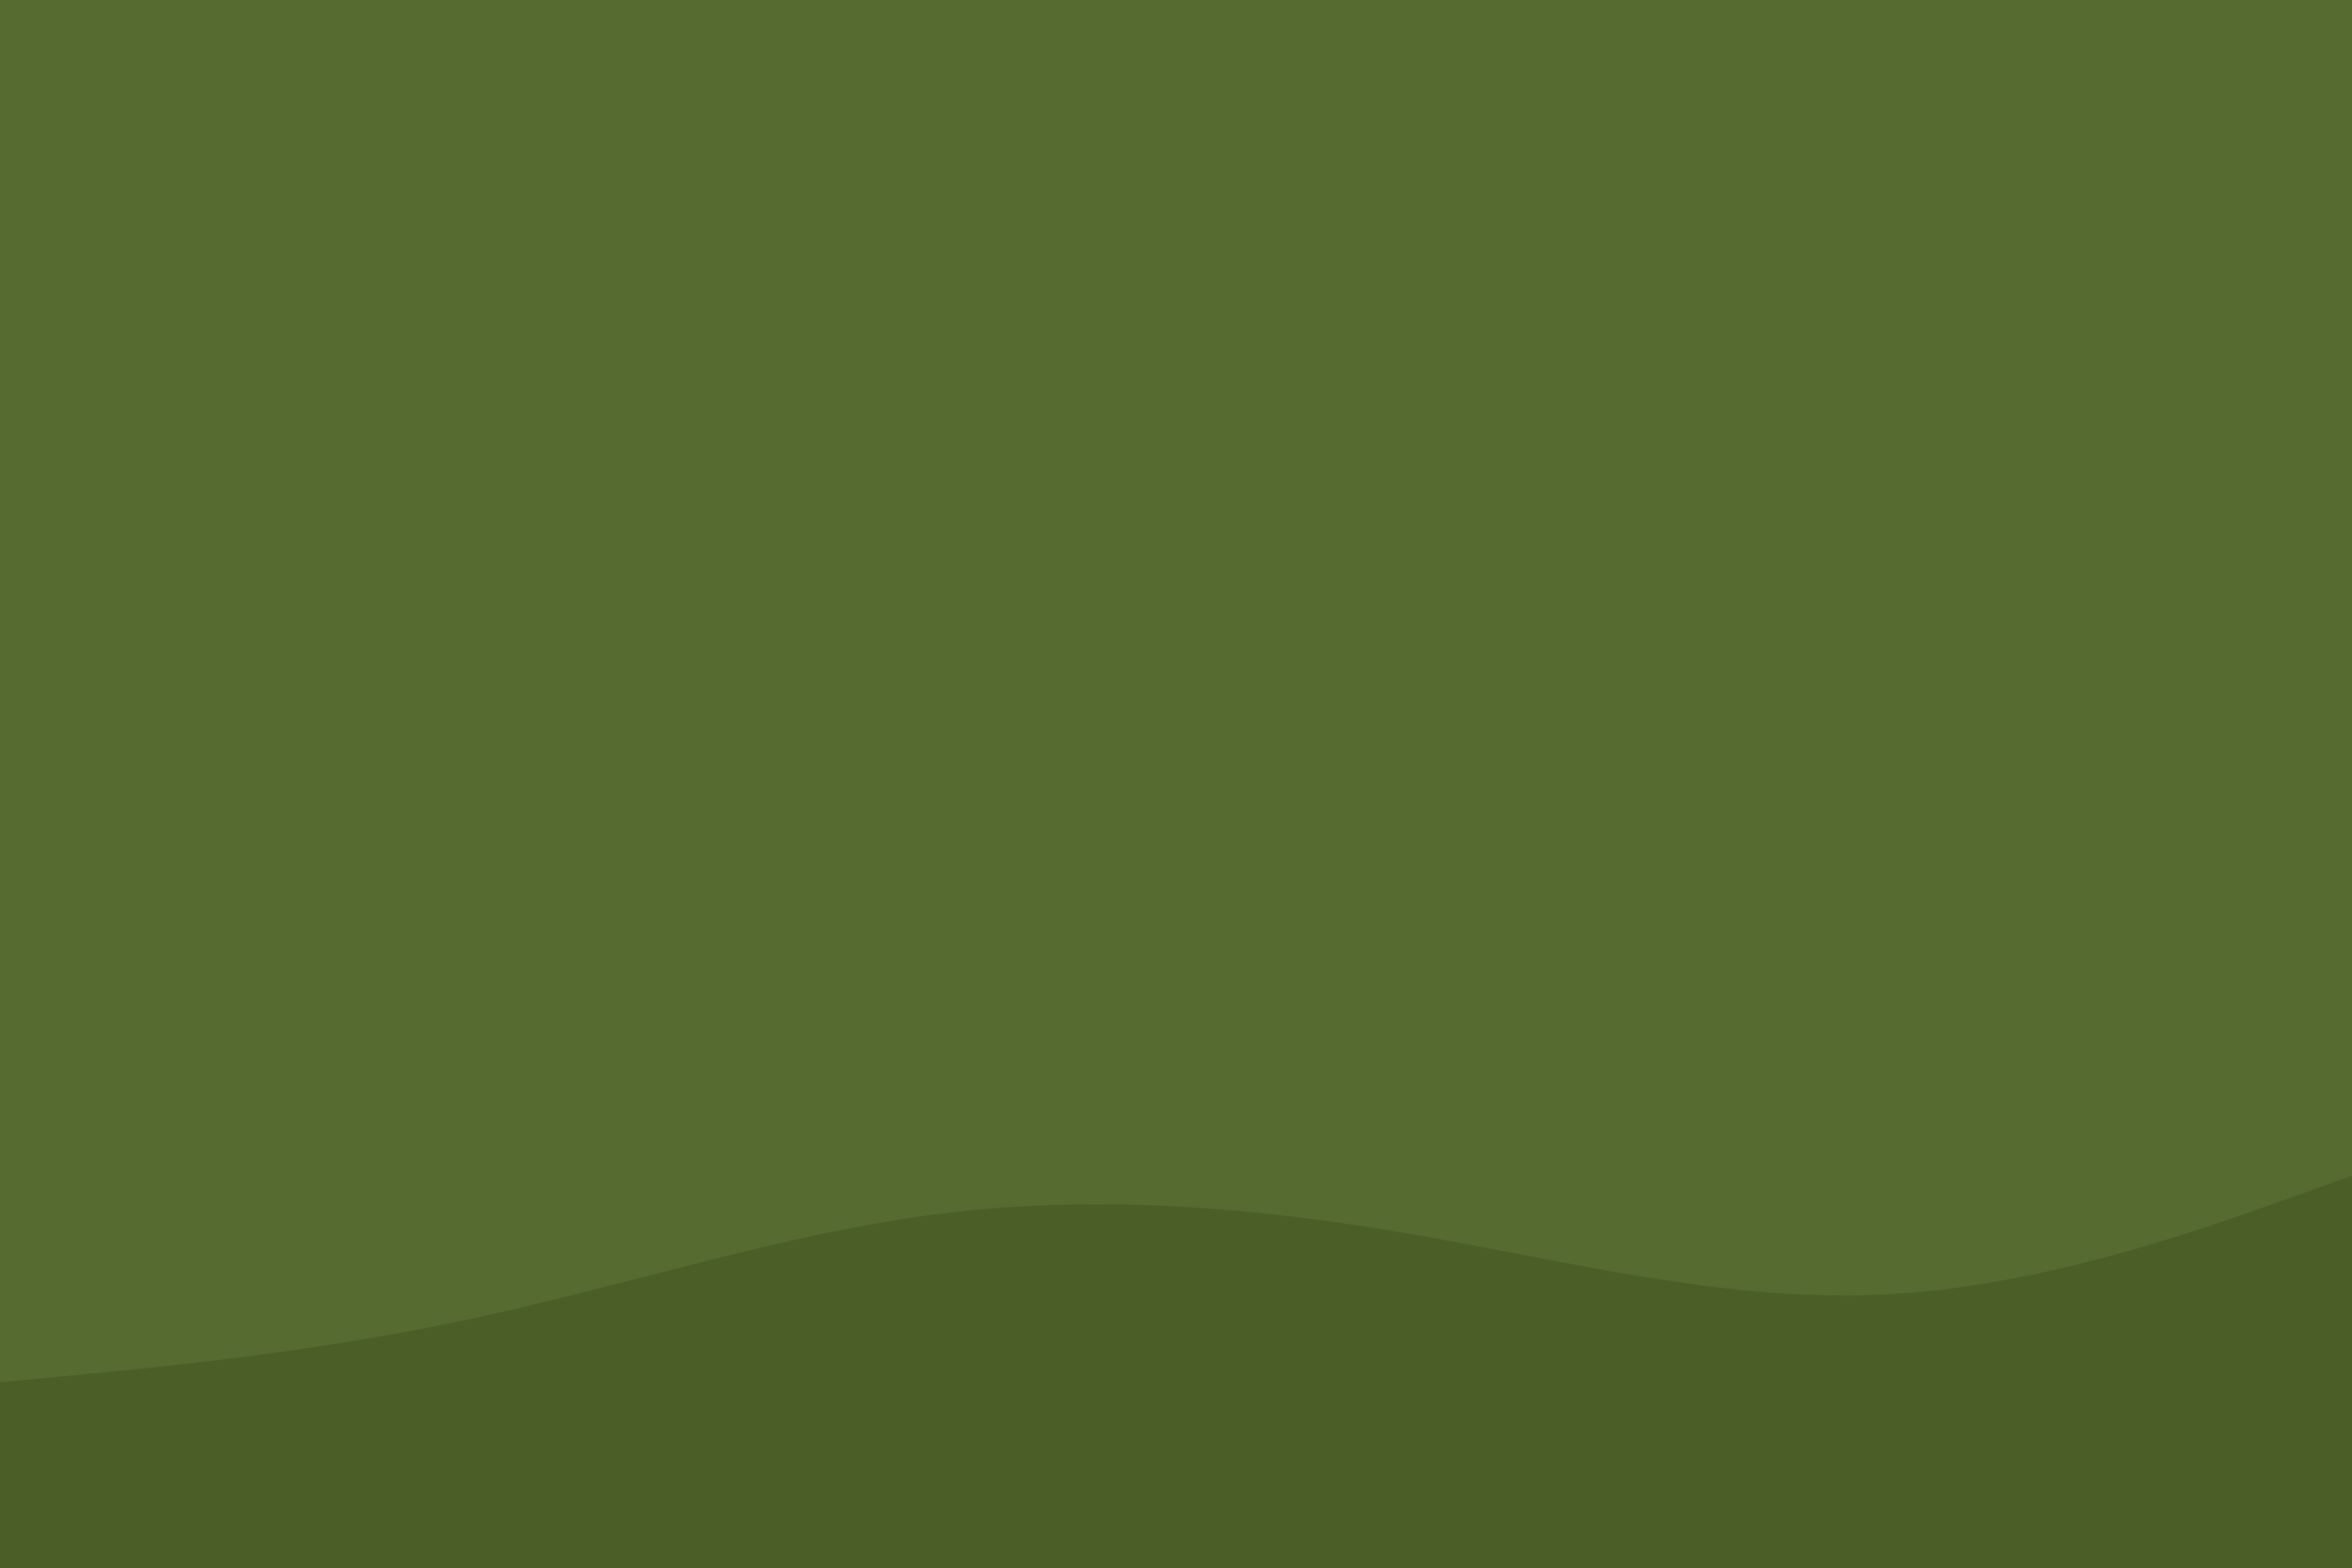
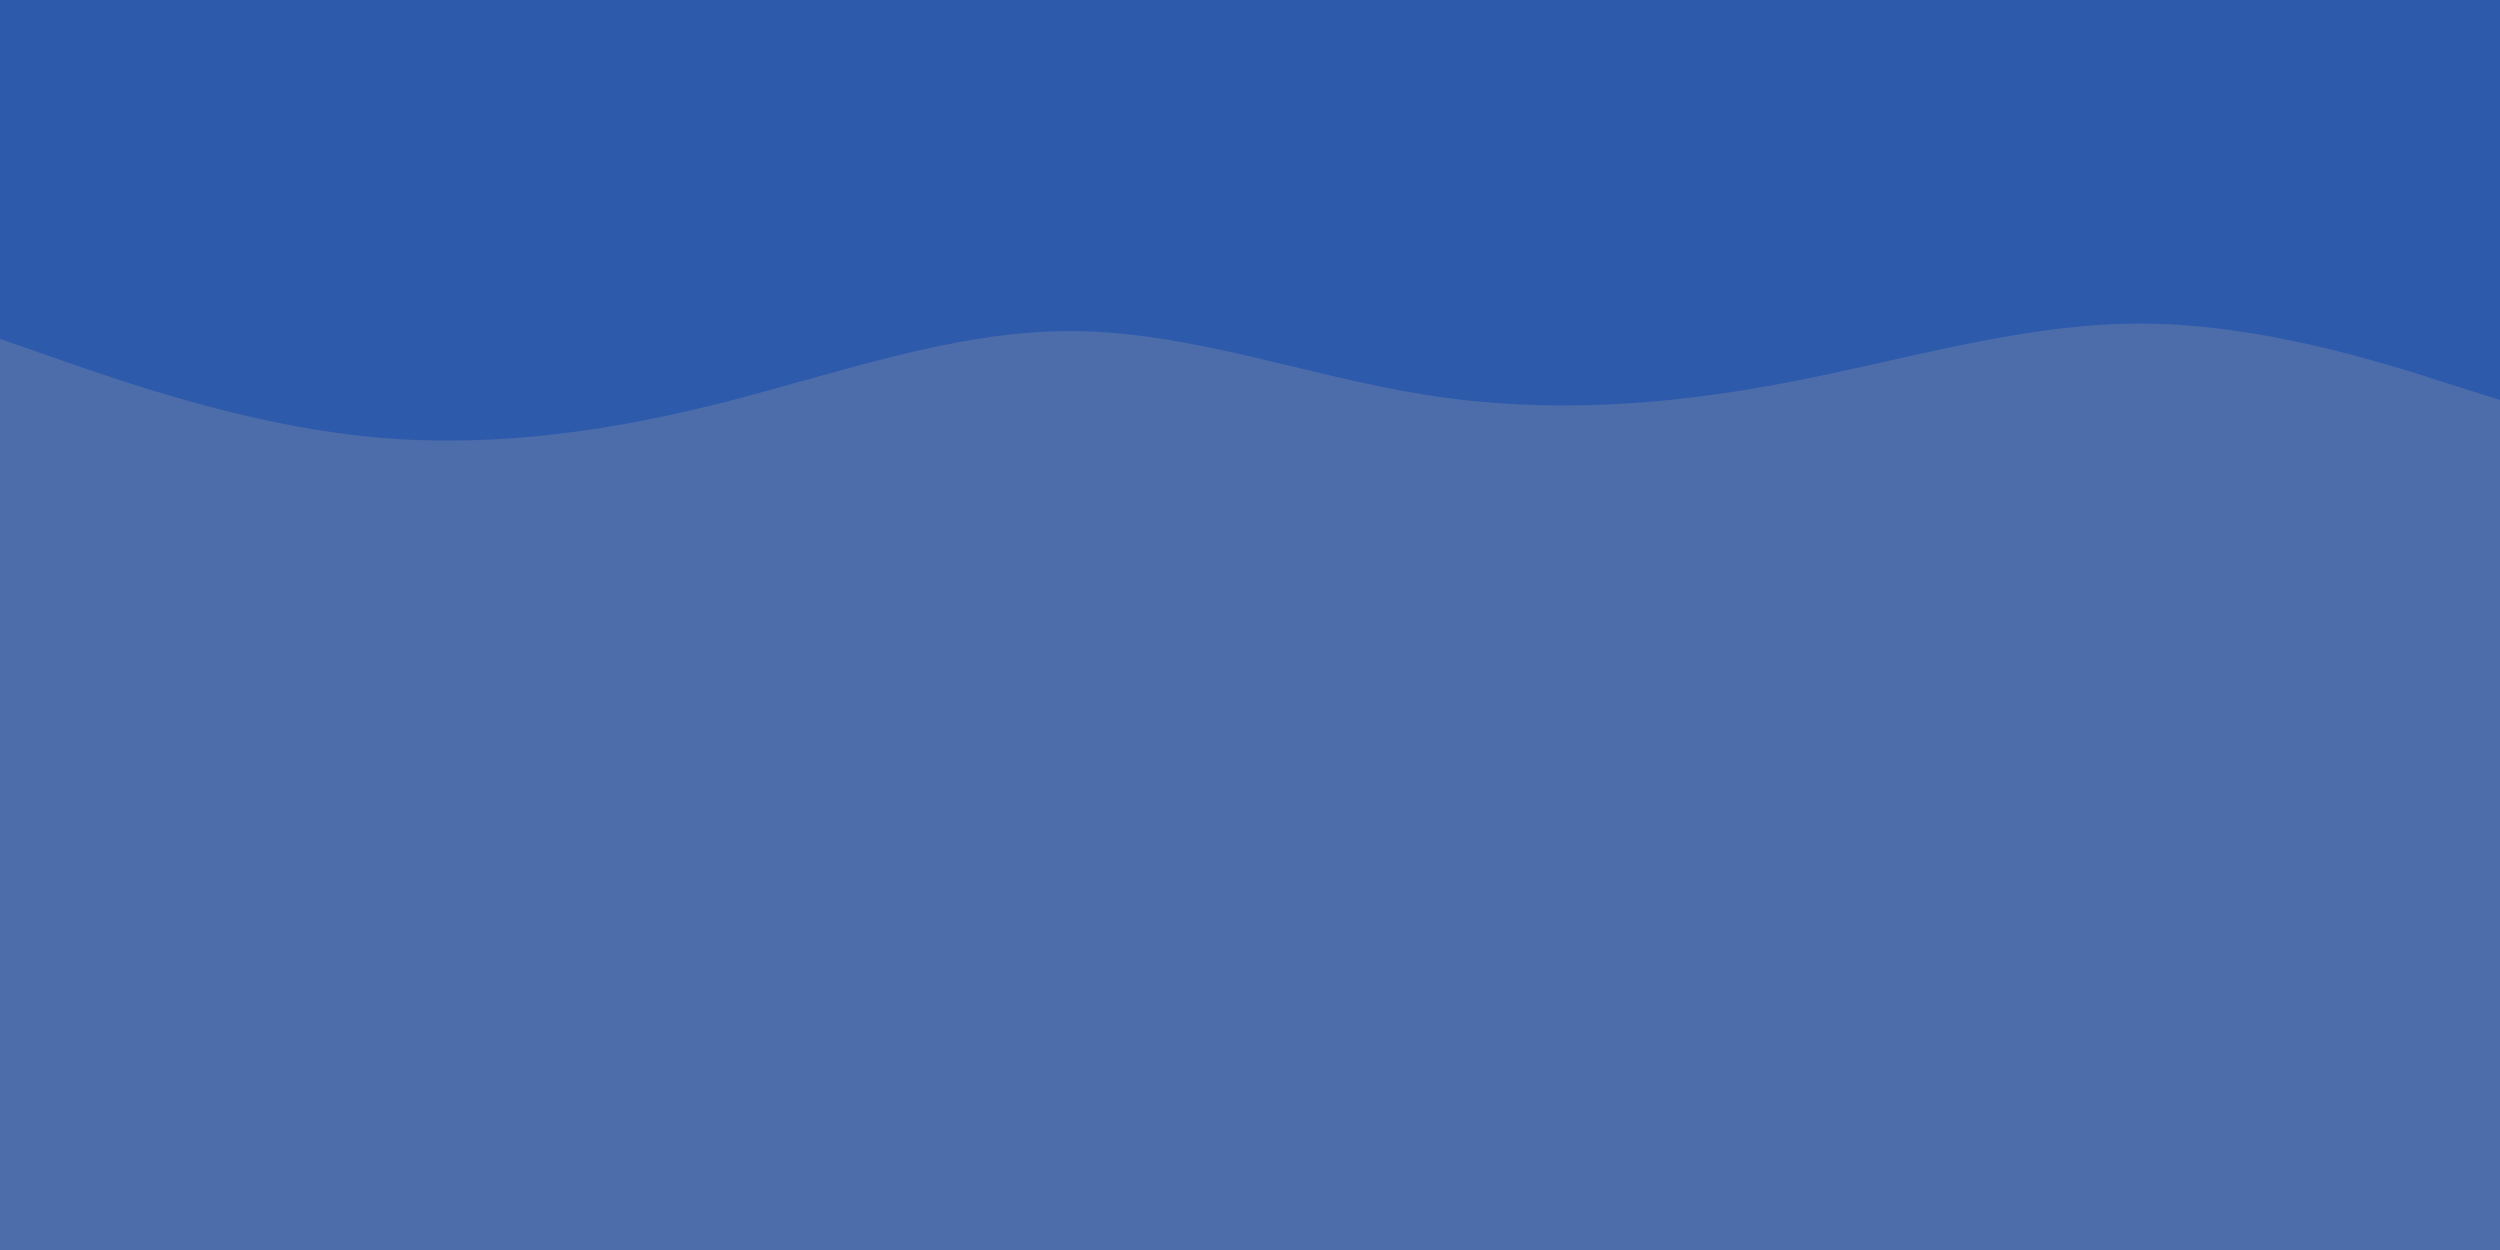
- <svg xmlns="http://www.w3.org/2000/svg" id="visual" viewBox="0 0 900 600" width="900" height="600" version="1.1">
-   <rect x="0" y="0" width="900" height="600" fill="#556B2F" />
-   <path d="M0 529L30 526.2C60 523.3 120 517.7 180 504.8C240 492 300 472 360 464.5C420 457 480 462 540 472.3C600 482.7 660 498.3 720 495.5C780 492.7 840 471.3 870 460.7L900 450L900 601L870 601C840 601 780 601 720 601C660 601 600 601 540 601C480 601 420 601 360 601C300 601 240 601 180 601C120 601 60 601 30 601L0 601Z" fill="#4c5e28" stroke-linecap="round" stroke-linejoin="miter" />
+ <svg xmlns="http://www.w3.org/2000/svg" id="visual" viewBox="0 0 900 450" width="900" height="450" version="1.1">
+   <rect x="0" y="0" width="900" height="450" fill="#4d6daa" />
+   <path d="M0 122L21.5 129.5C43 137 86 152 128.8 156.8C171.7 161.7 214.3 156.3 257.2 145.7C300 135 343 119 385.8 119.2C428.7 119.3 471.3 135.7 514.2 142.3C557 149 600 146 642.8 137.8C685.7 129.7 728.3 116.3 771.2 116.5C814 116.7 857 130.3 878.5 137.2L900 144L900 0L878.5 0C857 0 814 0 771.2 0C728.3 0 685.7 0 642.8 0C600 0 557 0 514.2 0C471.3 0 428.7 0 385.8 0C343 0 300 0 257.2 0C214.3 0 171.7 0 128.8 0C86 0 43 0 21.5 0L0 0Z" fill="#2e5aac" stroke-linecap="round" stroke-linejoin="miter" />
</svg>
